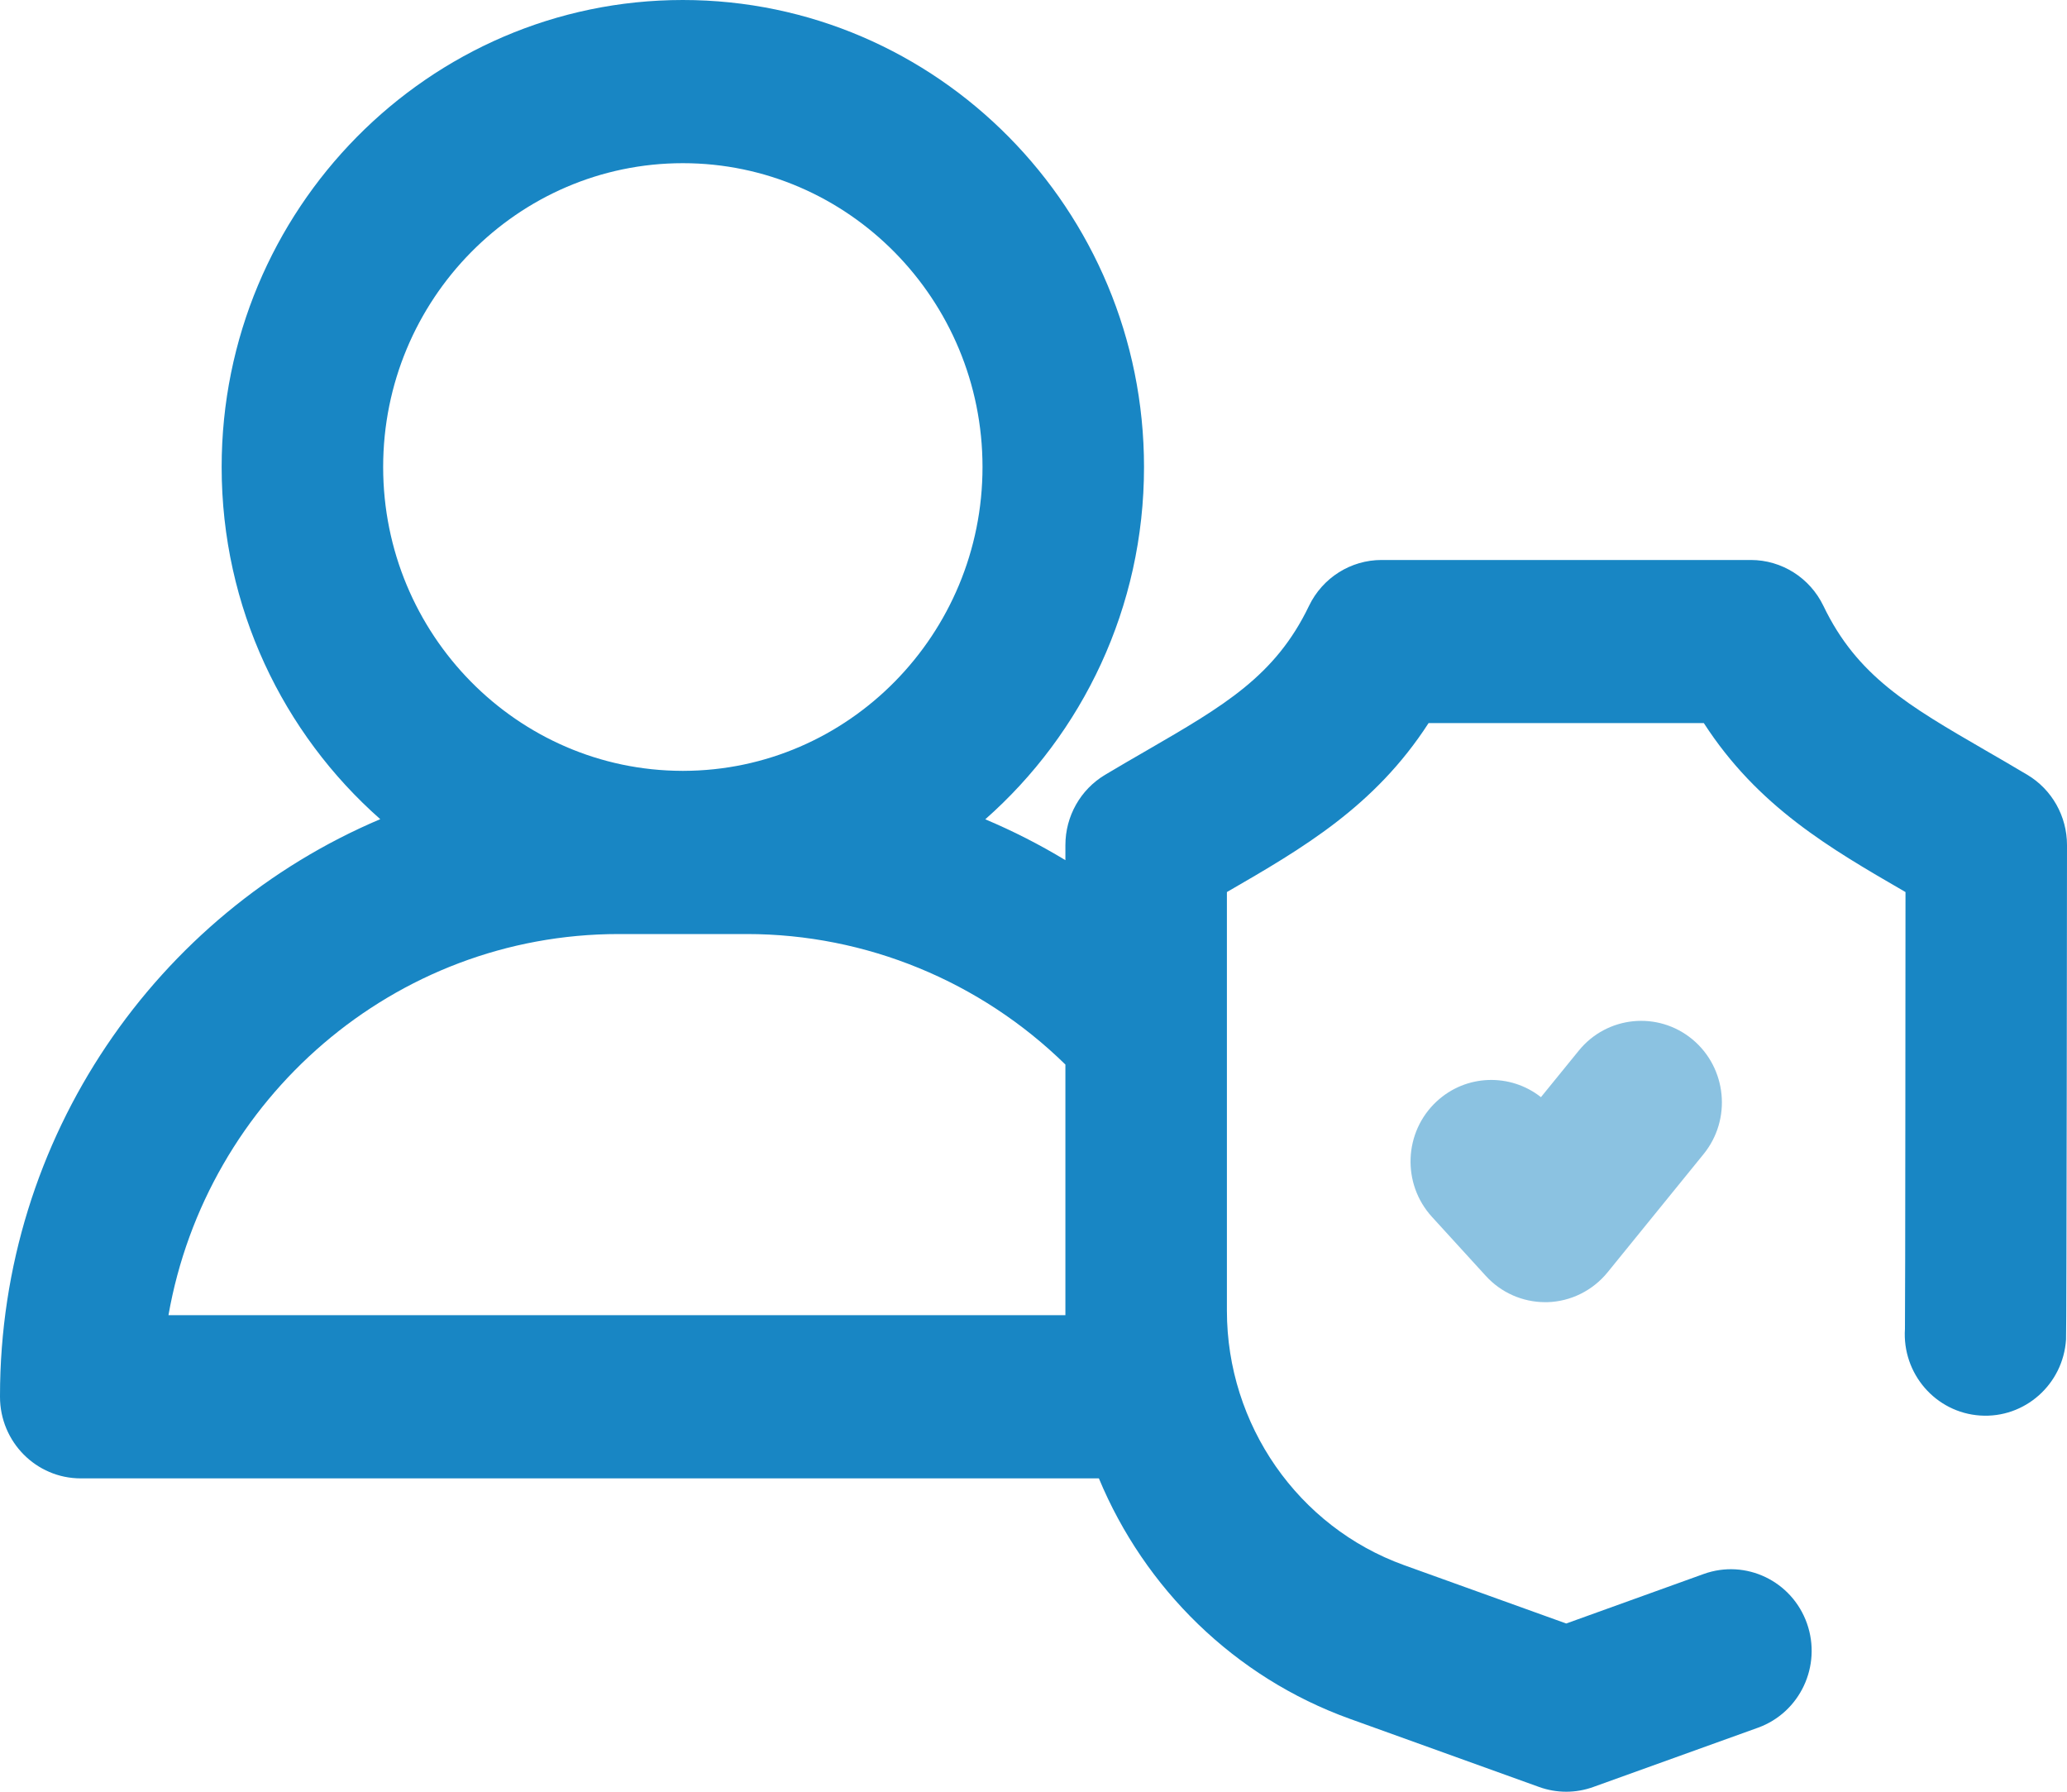
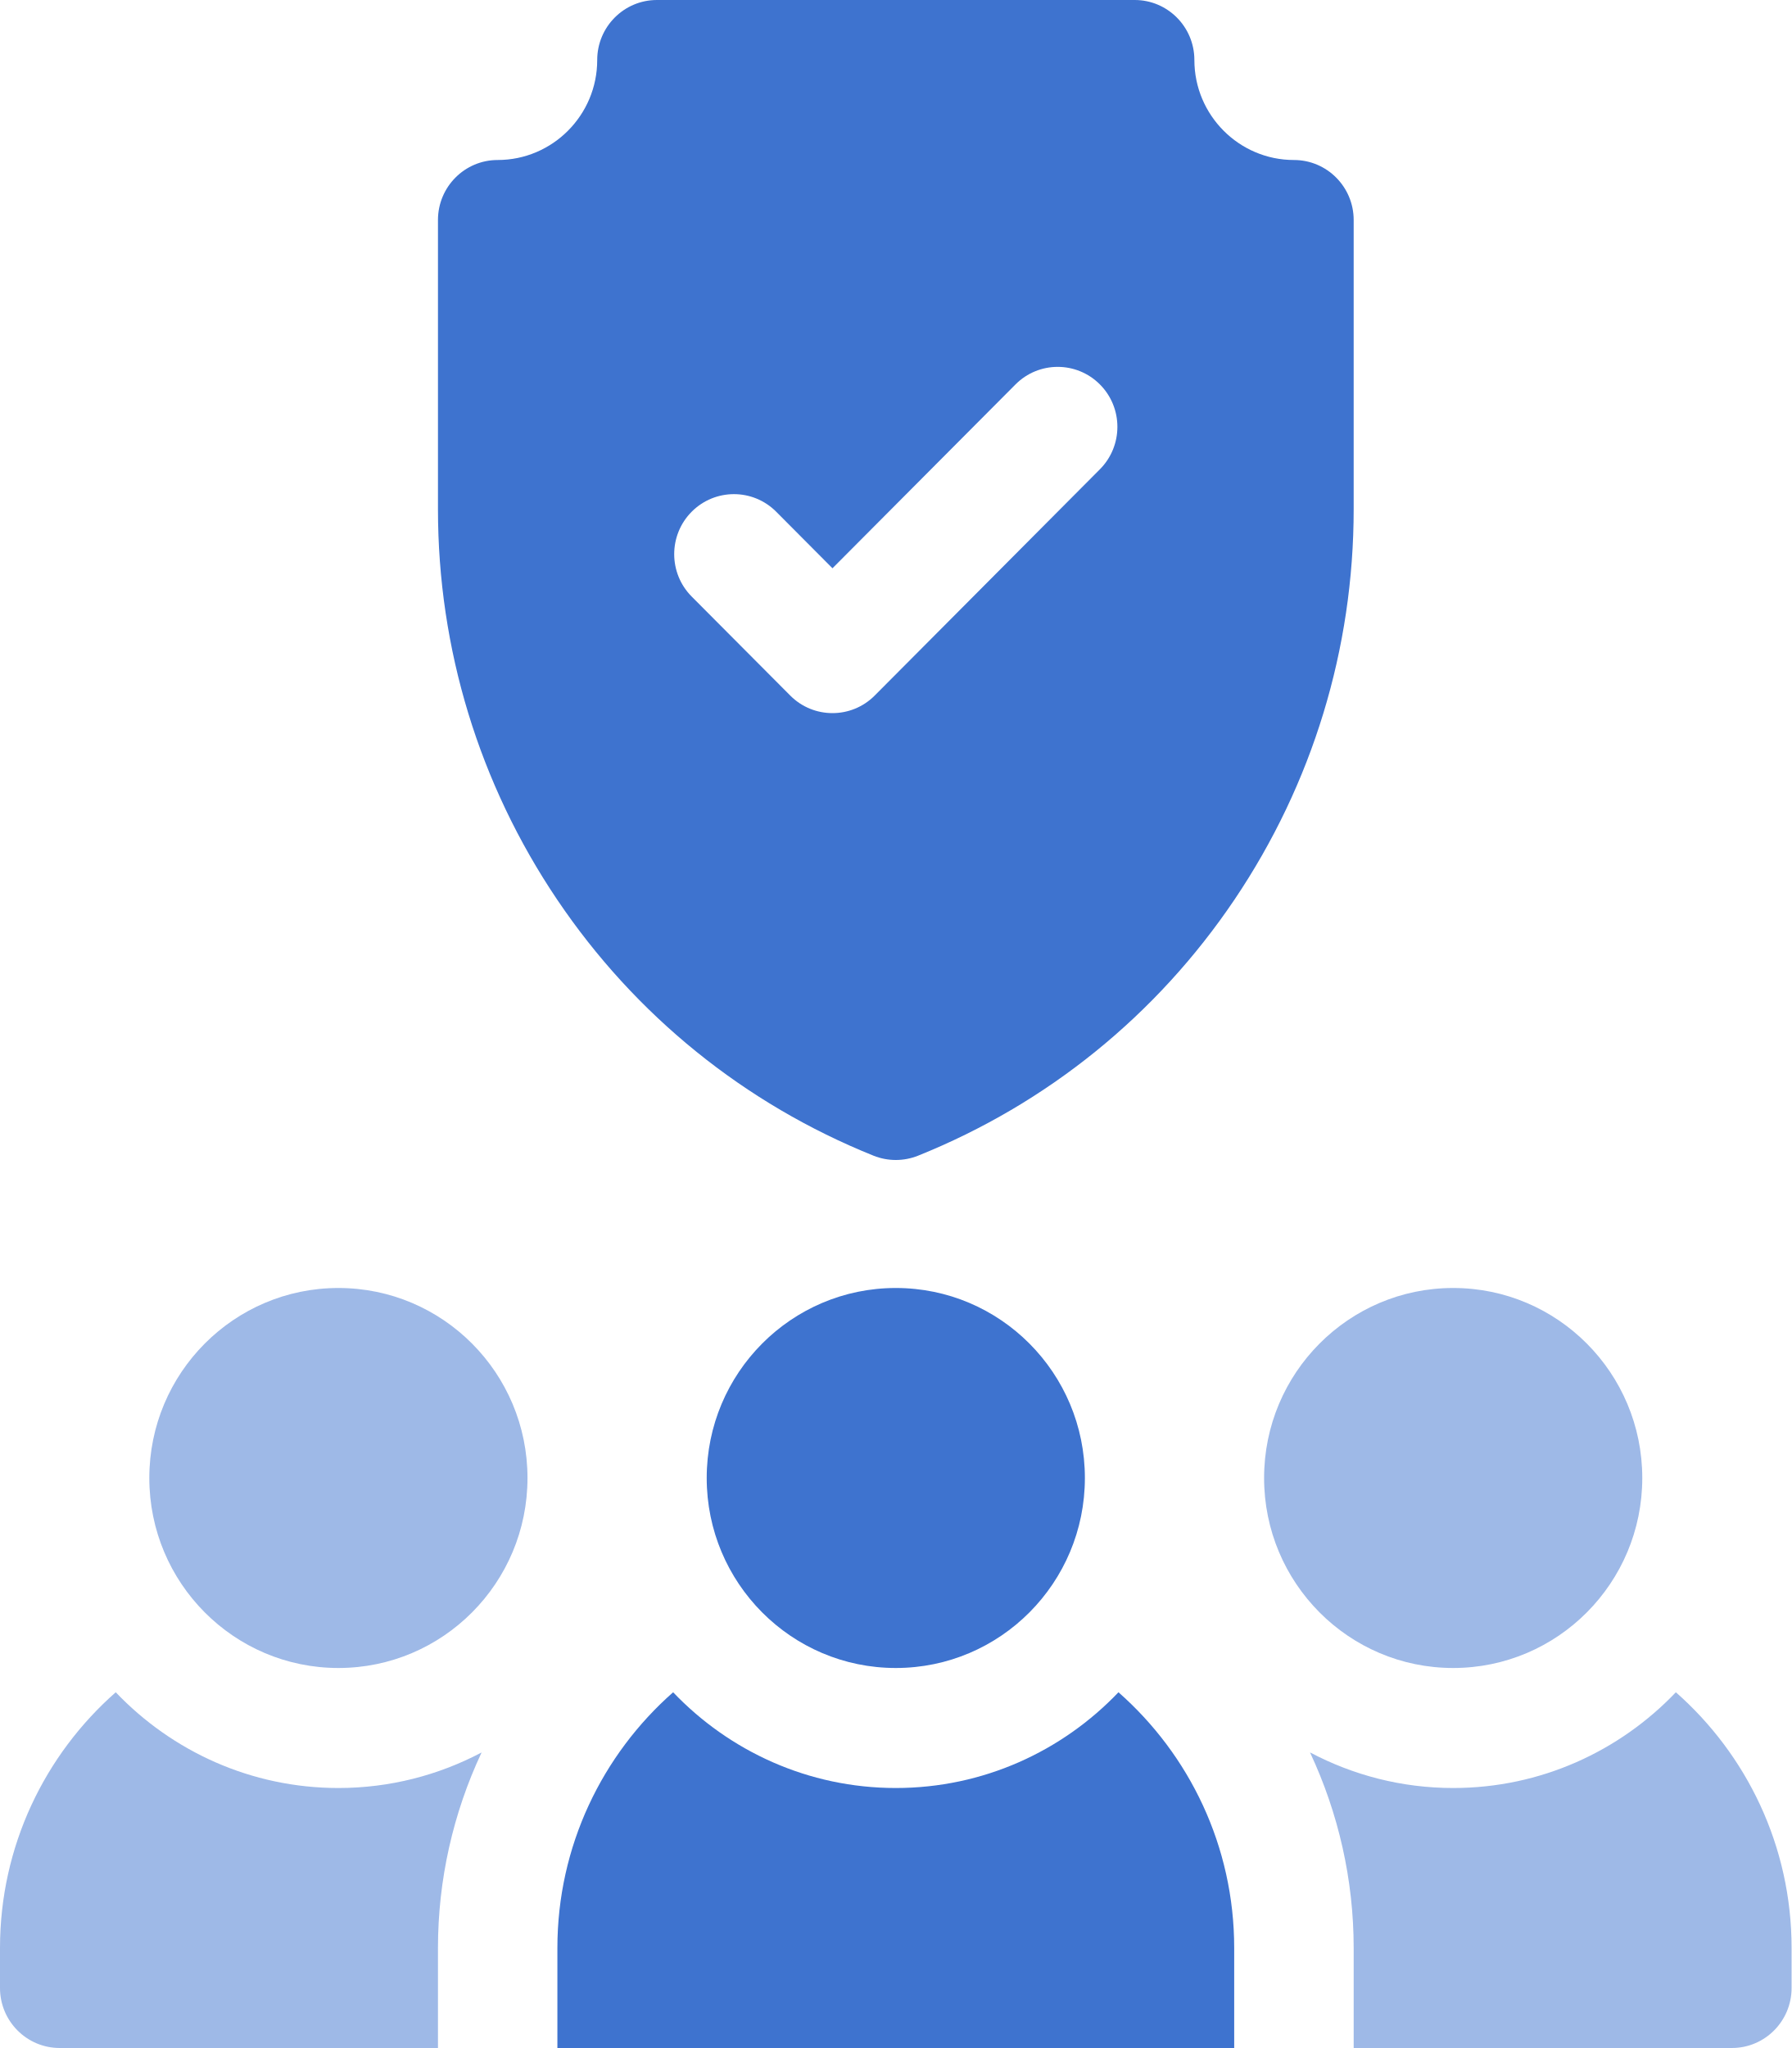
- <svg xmlns="http://www.w3.org/2000/svg" width="30" height="26" viewBox="0 0 30 26" fill="none">
-   <path opacity="0.5" d="M24.563 15.082C24.063 14.668 23.324 14.741 22.914 15.246L22.365 15.921C21.921 15.571 21.278 15.586 20.85 15.984C20.374 16.427 20.344 17.176 20.782 17.657L21.564 18.514C21.786 18.758 22.099 18.896 22.426 18.896C22.437 18.896 22.448 18.896 22.459 18.896C22.798 18.886 23.116 18.728 23.332 18.463L24.725 16.748C25.136 16.243 25.063 15.497 24.563 15.082Z" fill="#1886C4" />
-   <path fill-rule="evenodd" clip-rule="evenodd" d="M29.425 11.244C29.215 11.118 29.013 11.002 28.818 10.889L28.818 10.889C27.696 10.239 26.954 9.81 26.465 8.793C26.269 8.385 25.86 8.126 25.411 8.126H20.052C19.603 8.126 19.194 8.385 18.998 8.793C18.509 9.81 17.767 10.239 16.645 10.889L16.645 10.889C16.45 11.002 16.248 11.118 16.038 11.244C15.682 11.457 15.463 11.844 15.463 12.263V12.482C15.09 12.256 14.701 12.058 14.3 11.889C15.711 10.645 16.604 8.815 16.604 6.777C16.604 3.04 13.601 0 9.91 0C6.22 0 3.217 3.04 3.217 6.777C3.217 8.814 4.109 10.644 5.519 11.887C2.281 13.259 0 16.494 0 20.258V20.269C0 20.923 0.525 21.453 1.172 21.453H15.949C16.613 23.049 17.916 24.339 19.591 24.942L22.338 25.931C22.465 25.977 22.599 26 22.732 26C22.865 26 22.998 25.977 23.125 25.931L25.515 25.071C26.125 24.851 26.443 24.174 26.226 23.558C26.008 22.942 25.338 22.621 24.728 22.84L22.732 23.559L20.378 22.712C18.84 22.158 17.807 20.674 17.807 19.02V12.945L17.81 12.943C18.907 12.309 19.951 11.704 20.734 10.493H24.729C25.512 11.704 26.556 12.308 27.653 12.943L27.653 12.943L27.656 12.945C27.656 12.945 27.653 19.195 27.648 19.282C27.605 19.934 28.094 20.498 28.74 20.541C29.385 20.584 29.944 20.09 29.986 19.438C29.995 19.299 30 12.263 30 12.263C30 11.845 29.782 11.457 29.425 11.244ZM9.911 2.368C12.309 2.368 14.26 4.346 14.26 6.777C14.26 9.205 12.314 11.181 9.92 11.186H9.902C7.507 11.181 5.561 9.205 5.561 6.777C5.561 4.346 7.512 2.368 9.911 2.368ZM2.445 19.085H15.463L15.463 19.084L15.463 19.058L15.463 19.052L15.463 19.02V15.448C14.229 14.239 12.568 13.554 10.84 13.554H9.92H9.911H9.901H8.981C5.717 13.554 2.996 15.946 2.445 19.085Z" fill="#1886C4" />
+ <svg xmlns="http://www.w3.org/2000/svg" width="35" height="40" viewBox="0 0 35 40" fill="none">
+   <ellipse cx="17.5" cy="28.867" rx="3.694" ry="3.711" fill="#3E73CF" />
+   <ellipse opacity="0.5" cx="28.389" cy="28.867" rx="3.694" ry="3.711" fill="#3E73CF" />
+   <path fill-rule="evenodd" clip-rule="evenodd" d="M25.278 3.125C25.922 3.125 26.445 3.65 26.445 4.297V9.945C26.445 12.674 25.64 15.31 24.117 17.57C22.594 19.829 20.456 21.559 17.933 22.573C17.794 22.628 17.647 22.656 17.5 22.656C17.353 22.656 17.206 22.628 17.067 22.573C14.545 21.559 12.406 19.829 10.884 17.57C9.361 15.31 8.556 12.674 8.556 9.945V4.297C8.556 3.65 9.078 3.125 9.722 3.125C10.794 3.125 11.667 2.249 11.667 1.172C11.667 0.525 12.189 0 12.833 0H22.167C22.811 0 23.333 0.525 23.333 1.172C23.333 2.249 24.206 3.125 25.278 3.125ZM17.088 13.585L21.487 9.166C21.943 8.708 21.943 7.966 21.488 7.509C21.032 7.051 20.293 7.051 19.838 7.509L16.263 11.099L15.163 9.994C14.707 9.537 13.969 9.537 13.513 9.994C13.057 10.452 13.057 11.194 13.513 11.652L15.438 13.585C15.666 13.814 15.964 13.928 16.263 13.928C16.561 13.928 16.86 13.814 17.088 13.585Z" fill="#3E73CF" />
+   <path d="M21.85 33.052C20.752 34.203 19.208 34.922 17.5 34.922C15.792 34.922 14.248 34.203 13.15 33.052C11.766 34.27 10.889 36.057 10.889 38.047V40H24.111V38.047C24.111 36.057 23.234 34.27 21.85 33.052Z" fill="#3E73CF" />
+   <path opacity="0.5" d="M32.739 33.052C31.641 34.203 30.097 34.922 28.389 34.922C27.381 34.922 26.431 34.67 25.595 34.228L25.596 34.236C26.148 35.416 26.445 36.715 26.445 38.047V40H33.833C34.478 40 35 39.475 35 38.828V38.047C35 36.057 34.123 34.27 32.739 33.052Z" fill="#3E73CF" />
+   <path opacity="0.5" d="M2.261 33.052C0.877 34.27 0 36.057 0 38.047V38.828C0 39.475 0.522 40 1.167 40H8.556V38.047C8.556 36.714 8.852 35.414 9.406 34.233L9.406 34.229C8.57 34.67 7.619 34.922 6.611 34.922C4.903 34.922 3.359 34.203 2.261 33.052V33.052Z" fill="#3E73CF" />
+   <ellipse opacity="0.5" cx="6.611" cy="28.867" rx="3.694" ry="3.711" fill="#3E73CF" />
</svg>
